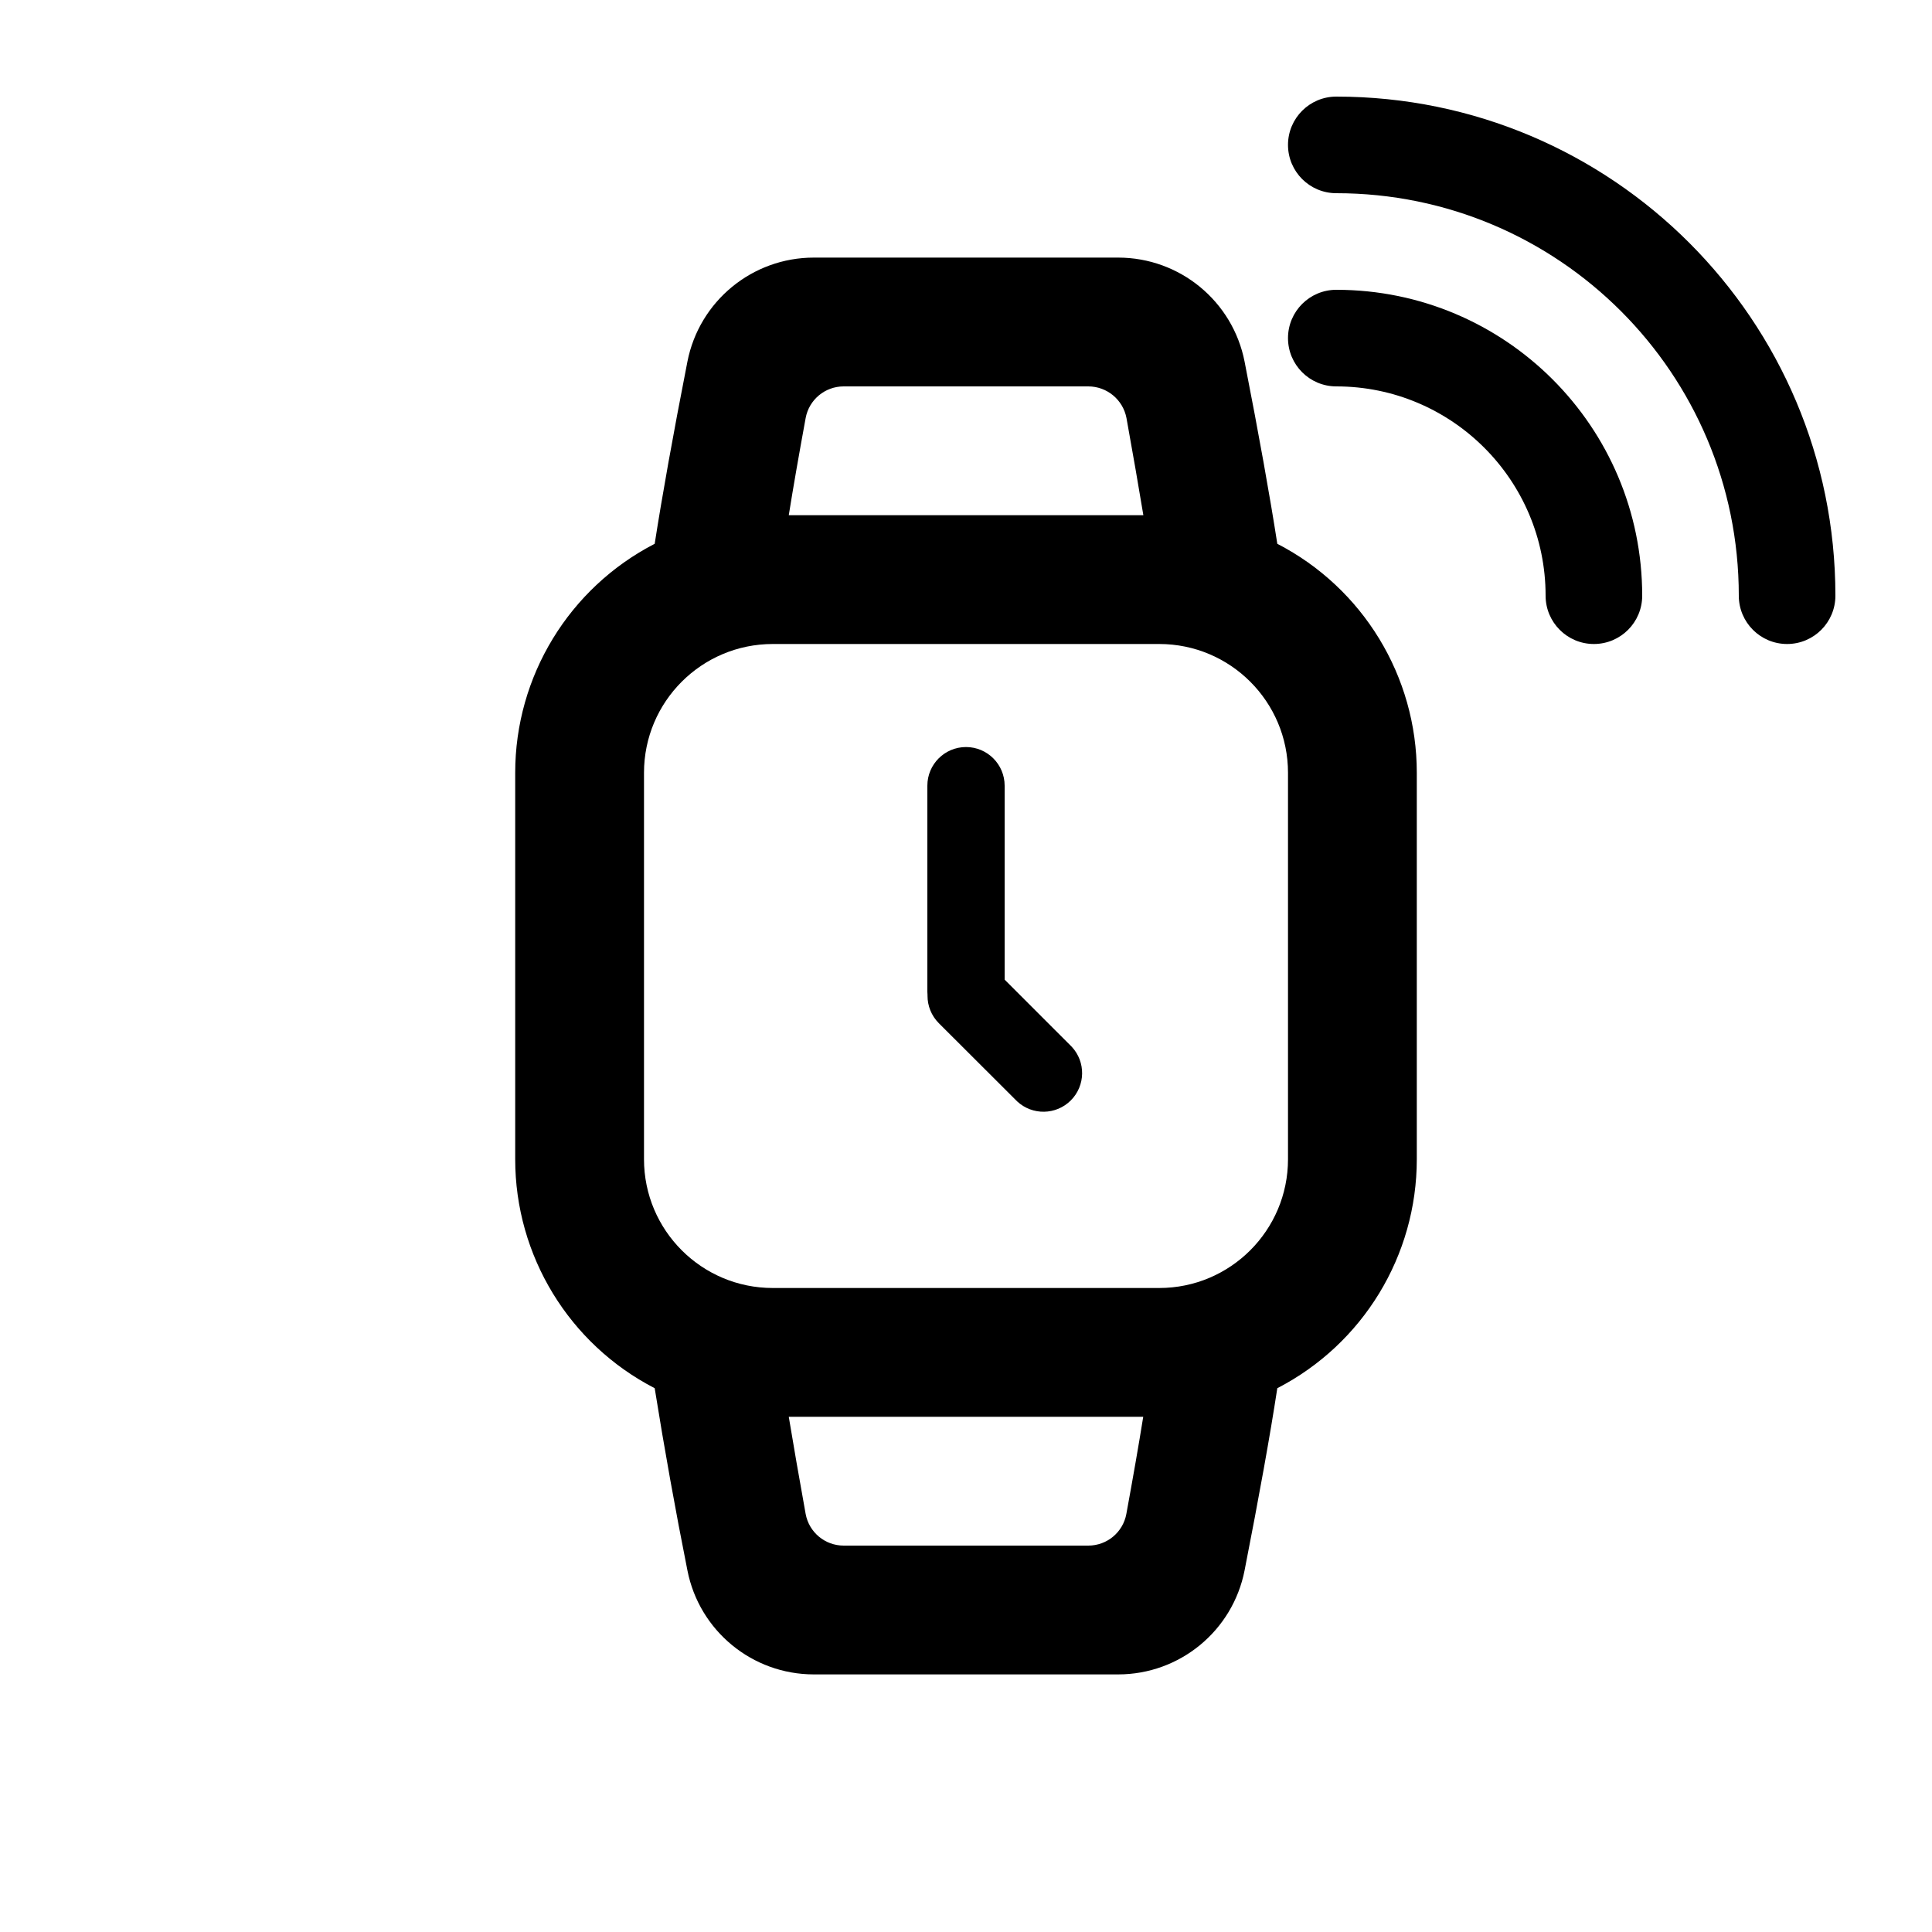
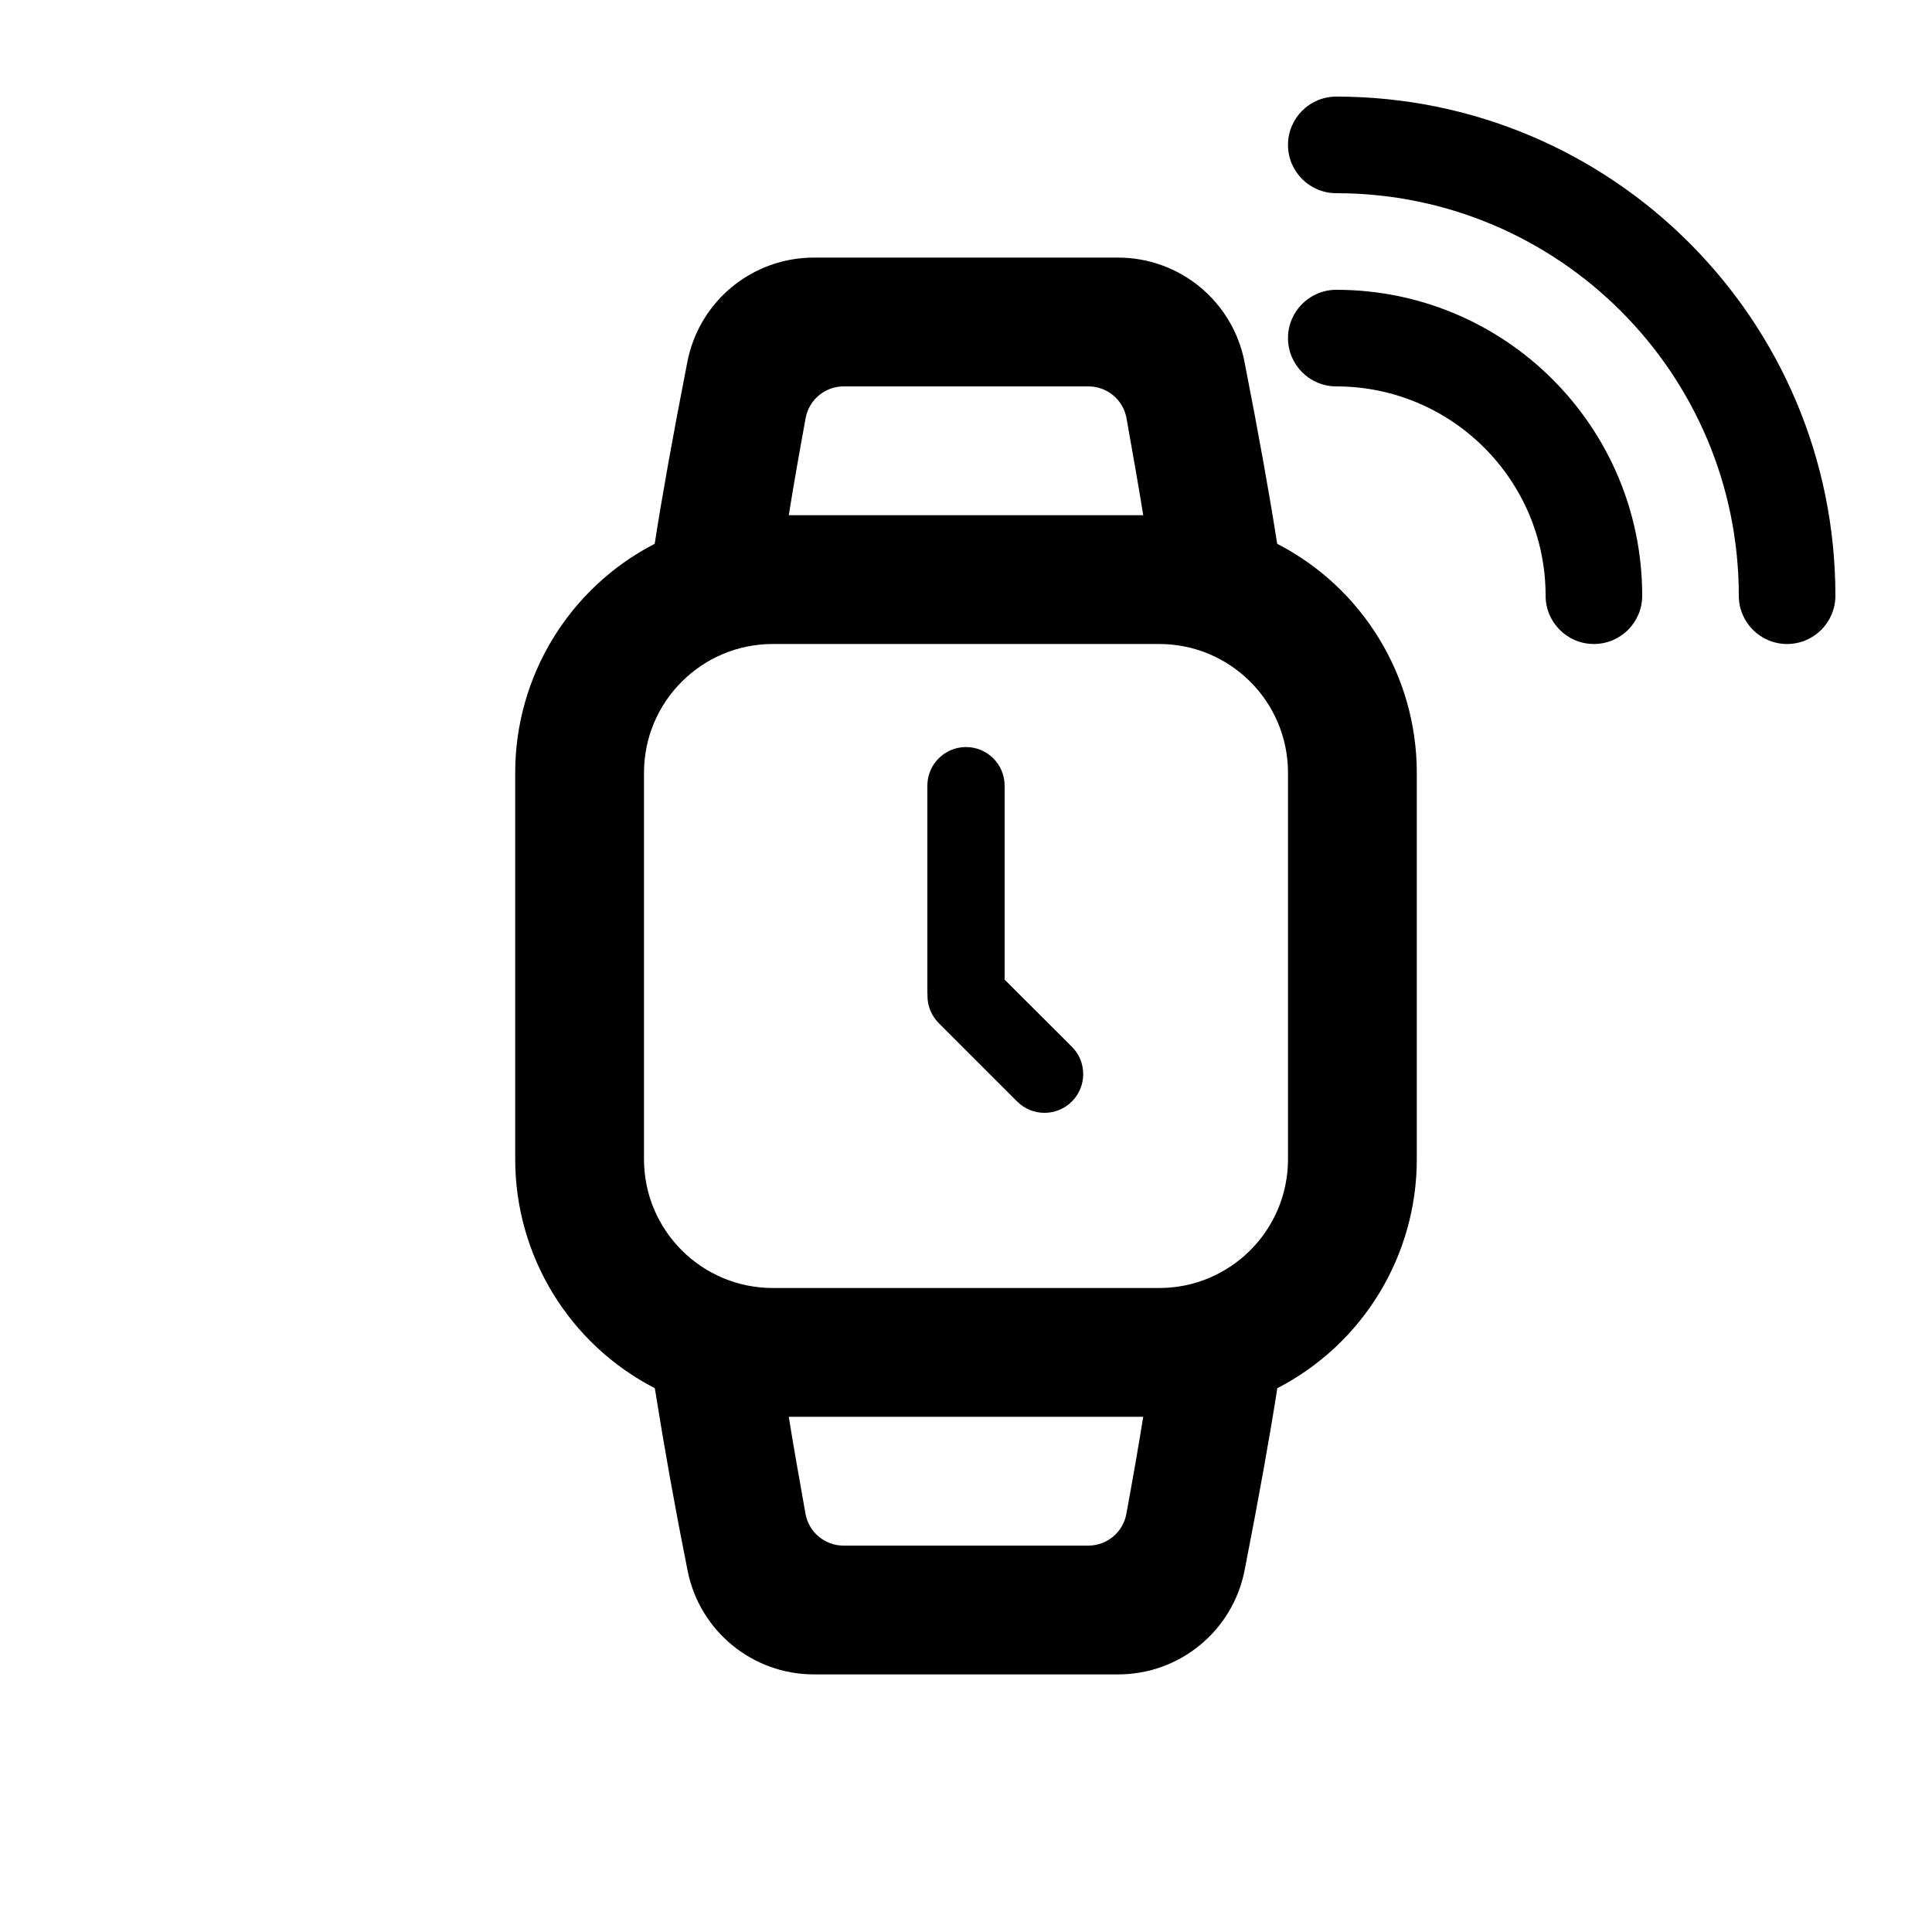
<svg xmlns="http://www.w3.org/2000/svg" viewBox="0 0 15 15">
-   <path d="M5.083 10.778A2 2 0 0 1 4 9V6a2 2 0 0 1 1.083-1.778c.057-.366.141-.838.254-1.414A1 1 0 0 1 6.319 2h2.363a1 1 0 0 1 .981.808c.113.576.197 1.048.254 1.414A2 2 0 0 1 11 6v3a2 2 0 0 1-1.083 1.778c-.056.366-.141.838-.254 1.414a1 1 0 0 1-.982.808H6.318a1 1 0 0 1-.981-.808 37.758 37.758 0 0 1-.254-1.414zM7.5 5.8a.3.3 0 0 1 .3.3v1.6a.3.3 0 1 1-.6 0V6.1a.3.3 0 0 1 .3-.3zm-.211 1.719a.3.3 0 0 1 .424 0l.608.608a.3.3 0 0 1-.424.424l-.608-.607a.301.301 0 0 1 0-.425zM8.876 11H6.124c.036.219.08.47.131.754A.3.3 0 0 0 6.55 12h1.9a.3.3 0 0 0 .295-.246c.052-.284.096-.535.131-.754zM6.124 4h2.753c-.036-.219-.08-.47-.131-.754A.302.302 0 0 0 8.45 3h-1.9a.3.3 0 0 0-.295.246c-.052.284-.096.535-.131.754zM6 5a1 1 0 0 0-1 1v3a1 1 0 0 0 1 1h3a1 1 0 0 0 1-1V6a1 1 0 0 0-1-1H6zm6.75-.375a.375.375 0 0 1-.75 0C12 3.728 11.272 3 10.375 3a.375.375 0 0 1 0-.75 2.375 2.375 0 0 1 2.375 2.375zm1.5 0a.375.375 0 0 1-.75 0A3.125 3.125 0 0 0 10.375 1.5a.375.375 0 0 1 0-.75 3.875 3.875 0 0 1 3.875 3.875z" />
+   <path d="M4 9V6a2 2 0 0 1 1.083-1.778c.057-.366.141-.838.254-1.414A1 1 0 0 1 6.32 2H8.68a1 1 0 0 1 .982.808c.113.576.197 1.048.254 1.414A2 2 0 0 1 11 6v3a2 2 0 0 1-1.083 1.778c-.057.366-.141.838-.254 1.414A1 1 0 0 1 8.68 13H6.32a1 1 0 0 1-.982-.808 36.15 36.15 0 0 1-.254-1.414A2 2 0 0 1 4 9zm3.5-3.2a.3.3 0 0 1 .3.3v1.6a.3.3 0 0 1-.6 0V6.1a.3.3 0 0 1 .3-.3zm-.21 1.72a.3.3 0 0 1 .424 0l.608.607a.3.3 0 1 1-.425.425l-.608-.608a.3.3 0 0 1 0-.425zM8.875 11H6.124c.035.22.08.47.13.754A.3.3 0 0 0 6.55 12h1.9a.3.3 0 0 0 .295-.246c.052-.284.096-.535.131-.754zM6.124 4h2.752c-.035-.22-.08-.47-.13-.754A.3.3 0 0 0 8.45 3h-1.9a.3.3 0 0 0-.295.246c-.052.284-.096.535-.131.754zM6 5a1 1 0 0 0-1 1v3a1 1 0 0 0 1 1h3a1 1 0 0 0 1-1V6a1 1 0 0 0-1-1H6zm6.75-.375a.375.375 0 1 1-.75 0C12 3.728 11.272 3 10.375 3a.375.375 0 1 1 0-.75 2.375 2.375 0 0 1 2.375 2.375zm1.5 0a.375.375 0 1 1-.75 0c0-1.726-1.4-3.125-3.125-3.125a.375.375 0 1 1 0-.75 3.875 3.875 0 0 1 3.875 3.875z" />
</svg>
